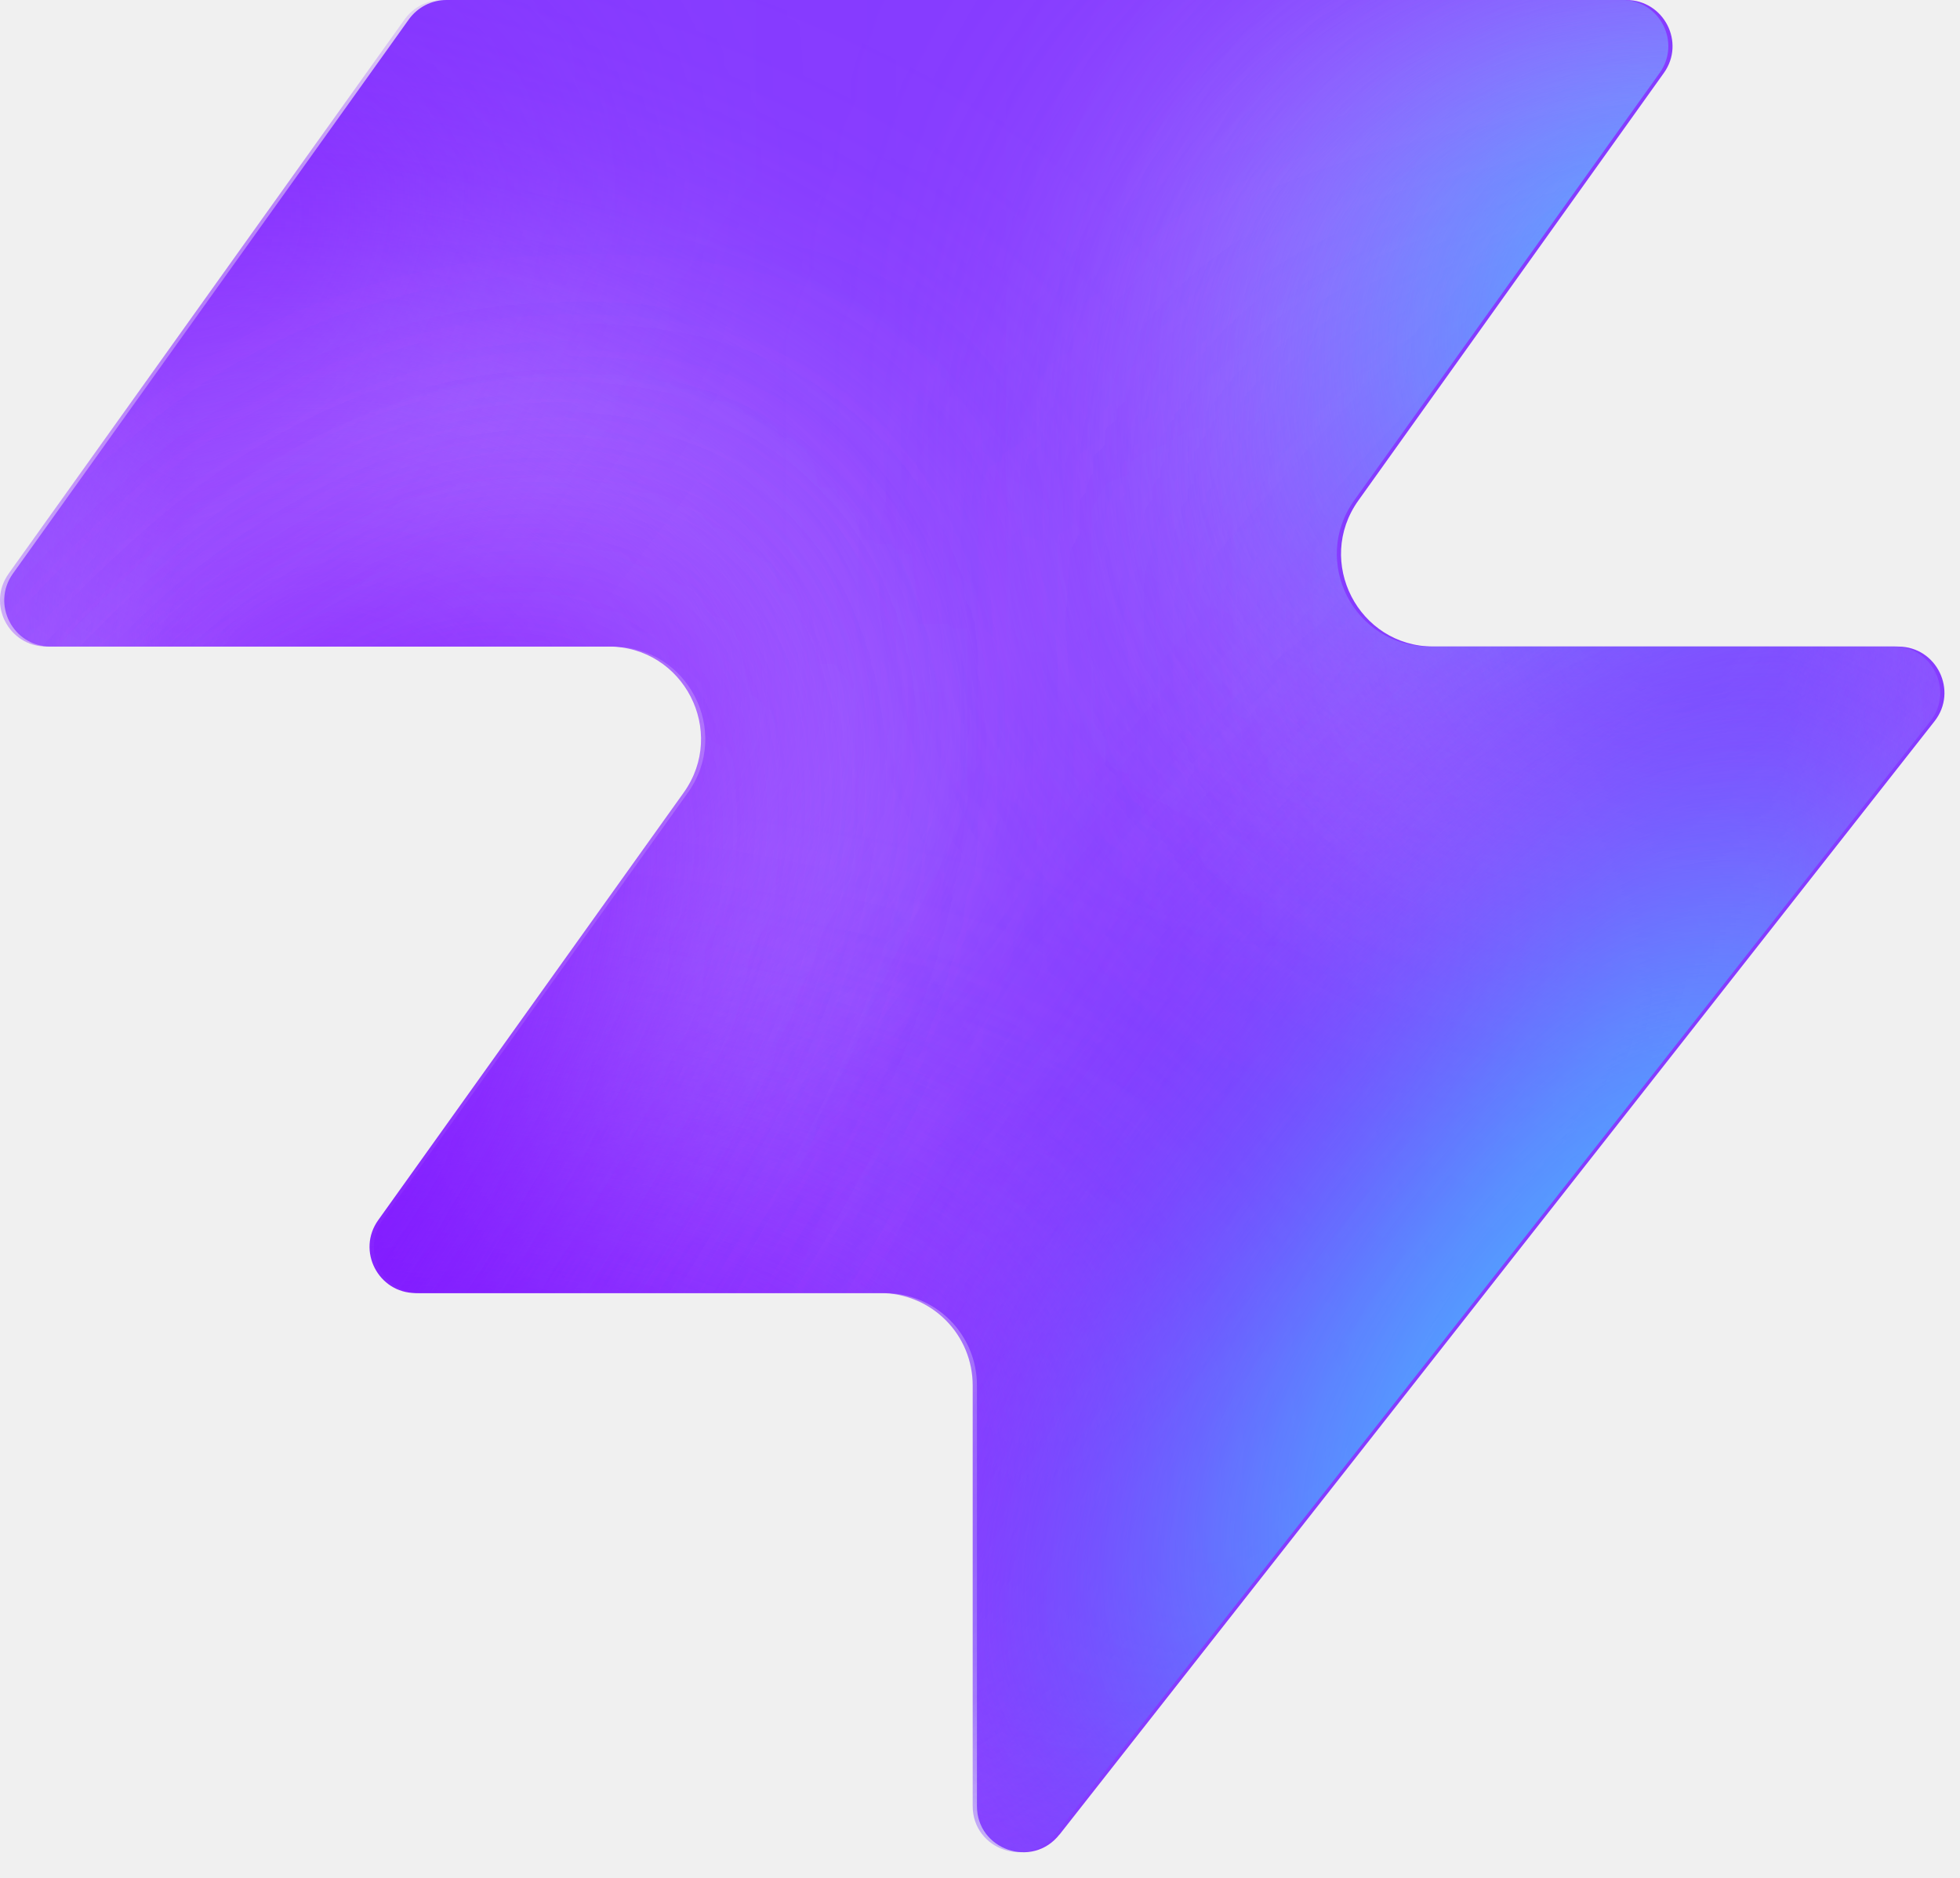
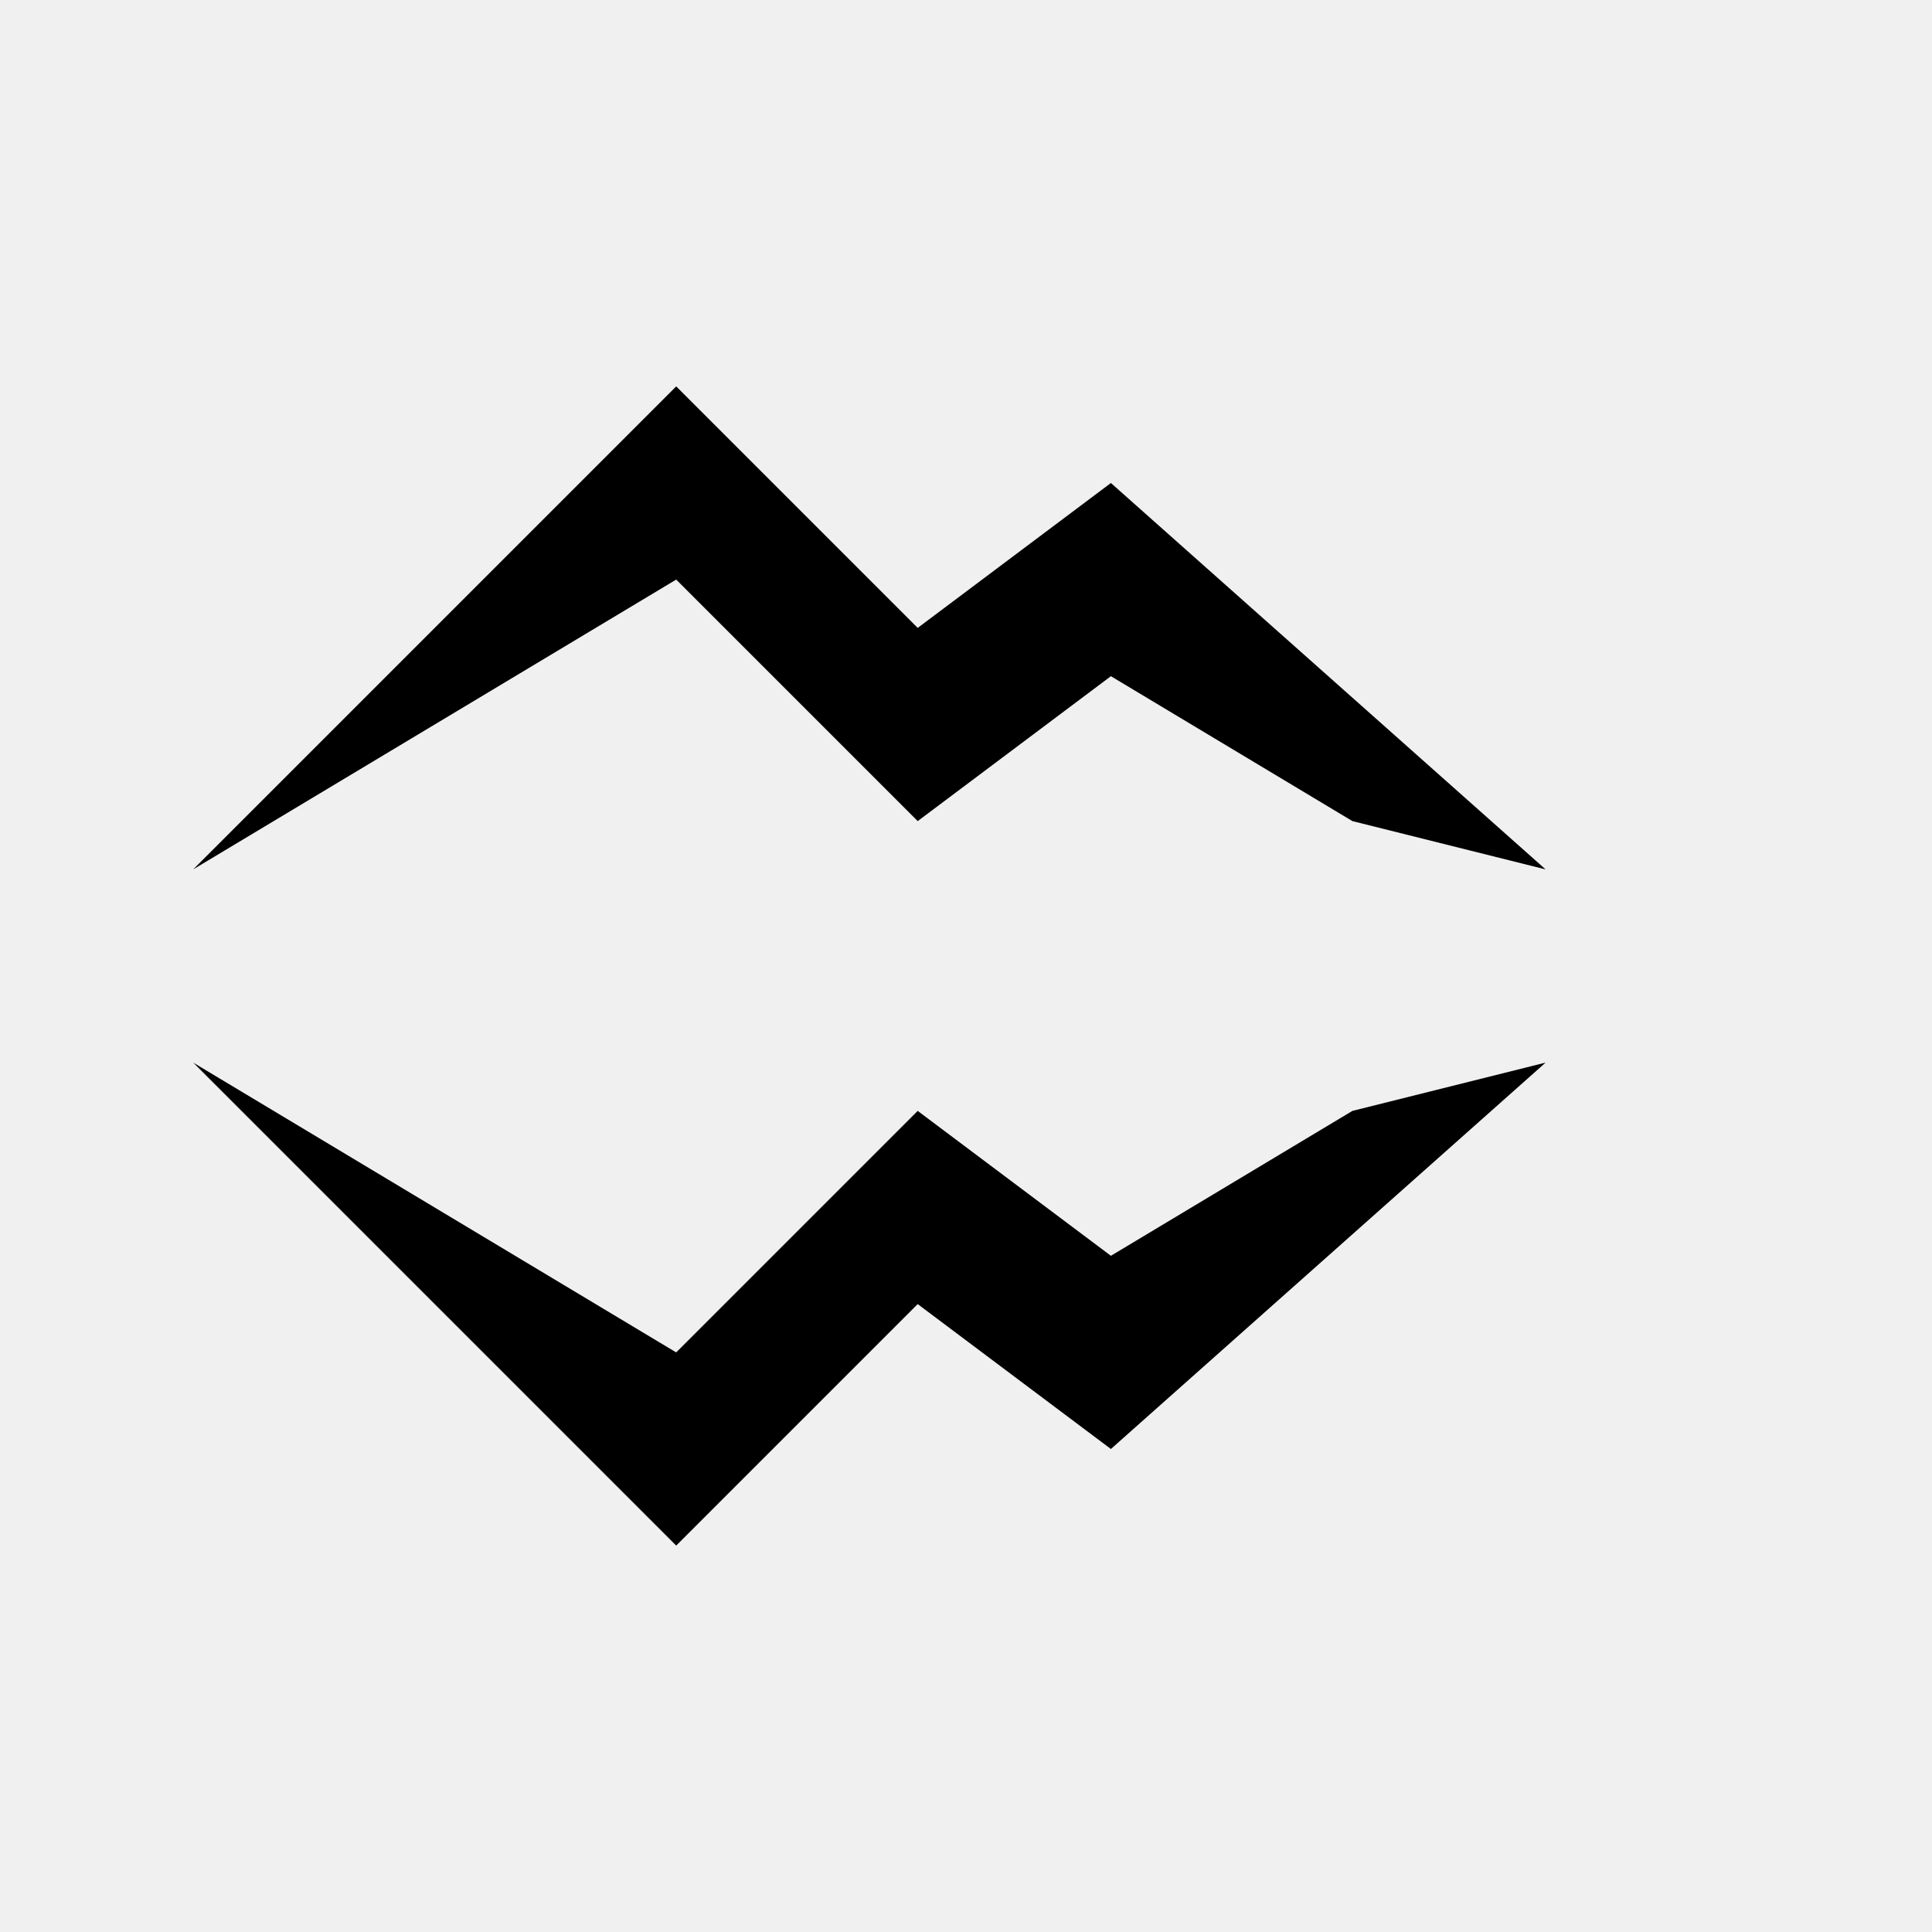
- <svg xmlns="http://www.w3.org/2000/svg" width="48" height="46" fill="none" viewBox="0 0 48 46">
-   <path fill="#863bff" d="M25.946 44.938c-.664.845-2.021.375-2.021-.698V33.937a2.26 2.26 0 0 0-2.262-2.262H10.287c-.92 0-1.456-1.04-.92-1.788l7.48-10.471c1.07-1.497 0-3.578-1.842-3.578H1.237c-.92 0-1.456-1.04-.92-1.788L10.013.474c.214-.297.556-.474.92-.474h28.894c.92 0 1.456 1.04.92 1.788l-7.48 10.471c-1.07 1.498 0 3.579 1.842 3.579h11.377c.943 0 1.473 1.088.89 1.83L25.947 44.94z" style="fill:#863bff;fill:color(display-p3 .525 .23 1);fill-opacity:1" />
-   <mask id="a" width="48" height="46" x="0" y="0" maskUnits="userSpaceOnUse" style="mask-type:alpha">
-     <path fill="#000" d="M25.842 44.938c-.664.844-2.021.375-2.021-.698V33.937a2.26 2.26 0 0 0-2.262-2.262H10.183c-.92 0-1.456-1.04-.92-1.788l7.48-10.471c1.07-1.498 0-3.579-1.842-3.579H1.133c-.92 0-1.456-1.04-.92-1.787L9.91.473c.214-.297.556-.474.92-.474h28.894c.92 0 1.456 1.04.92 1.788l-7.48 10.471c-1.07 1.498 0 3.578 1.842 3.578h11.377c.943 0 1.473 1.088.89 1.832L25.843 44.94z" style="fill:#000;fill-opacity:1" />
-   </mask>
-   <g mask="url(#a)">
-     <g filter="url(#b)">
-       <ellipse cx="5.508" cy="14.704" fill="#ede6ff" rx="5.508" ry="14.704" style="fill:#ede6ff;fill:color(display-p3 .927 .903 1);fill-opacity:1" transform="matrix(.00324 1 1 -.00324 -4.47 31.516)" />
-     </g>
-     <g filter="url(#c)">
-       <ellipse cx="10.399" cy="29.851" fill="#ede6ff" rx="10.399" ry="29.851" style="fill:#ede6ff;fill:color(display-p3 .927 .903 1);fill-opacity:1" transform="matrix(.00324 1 1 -.00324 -39.328 7.883)" />
-     </g>
-     <g filter="url(#d)">
-       <ellipse cx="5.508" cy="30.487" fill="#7e14ff" rx="5.508" ry="30.487" style="fill:#7e14ff;fill:color(display-p3 .492 .077 1);fill-opacity:1" transform="rotate(89.814 -25.913 -14.639)scale(1 -1)" />
-     </g>
-     <g filter="url(#e)">
-       <ellipse cx="5.508" cy="30.599" fill="#7e14ff" rx="5.508" ry="30.599" style="fill:#7e14ff;fill:color(display-p3 .492 .077 1);fill-opacity:1" transform="rotate(89.814 -32.644 -3.334)scale(1 -1)" />
-     </g>
-     <g filter="url(#f)">
-       <ellipse cx="5.508" cy="30.599" fill="#7e14ff" rx="5.508" ry="30.599" style="fill:#7e14ff;fill:color(display-p3 .492 .077 1);fill-opacity:1" transform="matrix(.00324 1 1 -.00324 -34.34 30.47)" />
-     </g>
-     <g filter="url(#g)">
-       <ellipse cx="14.072" cy="22.078" fill="#ede6ff" rx="14.072" ry="22.078" style="fill:#ede6ff;fill:color(display-p3 .927 .903 1);fill-opacity:1" transform="rotate(93.35 24.506 48.493)scale(-1 1)" />
-     </g>
-     <g filter="url(#h)">
-       <ellipse cx="3.47" cy="21.501" fill="#7e14ff" rx="3.47" ry="21.501" style="fill:#7e14ff;fill:color(display-p3 .492 .077 1);fill-opacity:1" transform="rotate(89.009 28.708 47.59)scale(-1 1)" />
-     </g>
-     <g filter="url(#i)">
-       <ellipse cx="3.47" cy="21.501" fill="#7e14ff" rx="3.47" ry="21.501" style="fill:#7e14ff;fill:color(display-p3 .492 .077 1);fill-opacity:1" transform="rotate(89.009 28.708 47.59)scale(-1 1)" />
-     </g>
-     <g filter="url(#j)">
-       <ellipse cx=".387" cy="8.972" fill="#7e14ff" rx="4.407" ry="29.108" style="fill:#7e14ff;fill:color(display-p3 .492 .077 1);fill-opacity:1" transform="rotate(39.51 .387 8.972)" />
-     </g>
-     <g filter="url(#k)">
-       <ellipse cx="47.523" cy="-6.092" fill="#7e14ff" rx="4.407" ry="29.108" style="fill:#7e14ff;fill:color(display-p3 .492 .077 1);fill-opacity:1" transform="rotate(37.892 47.523 -6.092)" />
-     </g>
-     <g filter="url(#l)">
-       <ellipse cx="41.412" cy="6.333" fill="#47bfff" rx="5.971" ry="9.665" style="fill:#47bfff;fill:color(display-p3 .28 .748 1);fill-opacity:1" transform="rotate(37.892 41.412 6.333)" />
-     </g>
-     <g filter="url(#m)">
-       <ellipse cx="-1.879" cy="38.332" fill="#7e14ff" rx="4.407" ry="29.108" style="fill:#7e14ff;fill:color(display-p3 .492 .077 1);fill-opacity:1" transform="rotate(37.892 -1.88 38.332)" />
-     </g>
-     <g filter="url(#n)">
-       <ellipse cx="-1.879" cy="38.332" fill="#7e14ff" rx="4.407" ry="29.108" style="fill:#7e14ff;fill:color(display-p3 .492 .077 1);fill-opacity:1" transform="rotate(37.892 -1.88 38.332)" />
-     </g>
-     <g filter="url(#o)">
-       <ellipse cx="35.651" cy="29.907" fill="#7e14ff" rx="4.407" ry="29.108" style="fill:#7e14ff;fill:color(display-p3 .492 .077 1);fill-opacity:1" transform="rotate(37.892 35.651 29.907)" />
-     </g>
-     <g filter="url(#p)">
-       <ellipse cx="38.418" cy="32.4" fill="#47bfff" rx="5.971" ry="15.297" style="fill:#47bfff;fill:color(display-p3 .28 .748 1);fill-opacity:1" transform="rotate(37.892 38.418 32.4)" />
-     </g>
-   </g>
-   <defs>
-     <filter id="b" width="60.045" height="41.654" x="-19.77" y="16.149" color-interpolation-filters="sRGB" filterUnits="userSpaceOnUse">
-       <feFlood flood-opacity="0" result="BackgroundImageFix" />
-       <feBlend in="SourceGraphic" in2="BackgroundImageFix" result="shape" />
-       <feGaussianBlur result="effect1_foregroundBlur_2002_17158" stdDeviation="7.659" />
-     </filter>
-     <filter id="c" width="90.34" height="51.437" x="-54.613" y="-7.533" color-interpolation-filters="sRGB" filterUnits="userSpaceOnUse">
-       <feFlood flood-opacity="0" result="BackgroundImageFix" />
-       <feBlend in="SourceGraphic" in2="BackgroundImageFix" result="shape" />
-       <feGaussianBlur result="effect1_foregroundBlur_2002_17158" stdDeviation="7.659" />
-     </filter>
-     <filter id="d" width="79.355" height="29.4" x="-49.64" y="2.03" color-interpolation-filters="sRGB" filterUnits="userSpaceOnUse">
-       <feFlood flood-opacity="0" result="BackgroundImageFix" />
-       <feBlend in="SourceGraphic" in2="BackgroundImageFix" result="shape" />
-       <feGaussianBlur result="effect1_foregroundBlur_2002_17158" stdDeviation="4.596" />
-     </filter>
-     <filter id="e" width="79.579" height="29.4" x="-45.045" y="20.029" color-interpolation-filters="sRGB" filterUnits="userSpaceOnUse">
-       <feFlood flood-opacity="0" result="BackgroundImageFix" />
-       <feBlend in="SourceGraphic" in2="BackgroundImageFix" result="shape" />
-       <feGaussianBlur result="effect1_foregroundBlur_2002_17158" stdDeviation="4.596" />
-     </filter>
-     <filter id="f" width="79.579" height="29.4" x="-43.513" y="21.178" color-interpolation-filters="sRGB" filterUnits="userSpaceOnUse">
-       <feFlood flood-opacity="0" result="BackgroundImageFix" />
-       <feBlend in="SourceGraphic" in2="BackgroundImageFix" result="shape" />
-       <feGaussianBlur result="effect1_foregroundBlur_2002_17158" stdDeviation="4.596" />
-     </filter>
-     <filter id="g" width="74.749" height="58.852" x="15.756" y="-17.901" color-interpolation-filters="sRGB" filterUnits="userSpaceOnUse">
-       <feFlood flood-opacity="0" result="BackgroundImageFix" />
-       <feBlend in="SourceGraphic" in2="BackgroundImageFix" result="shape" />
-       <feGaussianBlur result="effect1_foregroundBlur_2002_17158" stdDeviation="7.659" />
-     </filter>
-     <filter id="h" width="61.377" height="25.362" x="23.548" y="2.284" color-interpolation-filters="sRGB" filterUnits="userSpaceOnUse">
-       <feFlood flood-opacity="0" result="BackgroundImageFix" />
-       <feBlend in="SourceGraphic" in2="BackgroundImageFix" result="shape" />
-       <feGaussianBlur result="effect1_foregroundBlur_2002_17158" stdDeviation="4.596" />
-     </filter>
-     <filter id="i" width="61.377" height="25.362" x="23.548" y="2.284" color-interpolation-filters="sRGB" filterUnits="userSpaceOnUse">
-       <feFlood flood-opacity="0" result="BackgroundImageFix" />
-       <feBlend in="SourceGraphic" in2="BackgroundImageFix" result="shape" />
-       <feGaussianBlur result="effect1_foregroundBlur_2002_17158" stdDeviation="4.596" />
-     </filter>
-     <filter id="j" width="56.045" height="63.649" x="-27.636" y="-22.853" color-interpolation-filters="sRGB" filterUnits="userSpaceOnUse">
-       <feFlood flood-opacity="0" result="BackgroundImageFix" />
-       <feBlend in="SourceGraphic" in2="BackgroundImageFix" result="shape" />
-       <feGaussianBlur result="effect1_foregroundBlur_2002_17158" stdDeviation="4.596" />
-     </filter>
-     <filter id="k" width="54.814" height="64.646" x="20.116" y="-38.415" color-interpolation-filters="sRGB" filterUnits="userSpaceOnUse">
-       <feFlood flood-opacity="0" result="BackgroundImageFix" />
-       <feBlend in="SourceGraphic" in2="BackgroundImageFix" result="shape" />
-       <feGaussianBlur result="effect1_foregroundBlur_2002_17158" stdDeviation="4.596" />
-     </filter>
-     <filter id="l" width="33.541" height="35.313" x="24.641" y="-11.323" color-interpolation-filters="sRGB" filterUnits="userSpaceOnUse">
-       <feFlood flood-opacity="0" result="BackgroundImageFix" />
-       <feBlend in="SourceGraphic" in2="BackgroundImageFix" result="shape" />
-       <feGaussianBlur result="effect1_foregroundBlur_2002_17158" stdDeviation="4.596" />
-     </filter>
-     <filter id="m" width="54.814" height="64.646" x="-29.286" y="6.009" color-interpolation-filters="sRGB" filterUnits="userSpaceOnUse">
-       <feFlood flood-opacity="0" result="BackgroundImageFix" />
-       <feBlend in="SourceGraphic" in2="BackgroundImageFix" result="shape" />
-       <feGaussianBlur result="effect1_foregroundBlur_2002_17158" stdDeviation="4.596" />
-     </filter>
-     <filter id="n" width="54.814" height="64.646" x="-29.286" y="6.009" color-interpolation-filters="sRGB" filterUnits="userSpaceOnUse">
-       <feFlood flood-opacity="0" result="BackgroundImageFix" />
-       <feBlend in="SourceGraphic" in2="BackgroundImageFix" result="shape" />
-       <feGaussianBlur result="effect1_foregroundBlur_2002_17158" stdDeviation="4.596" />
-     </filter>
-     <filter id="o" width="54.814" height="64.646" x="8.244" y="-2.416" color-interpolation-filters="sRGB" filterUnits="userSpaceOnUse">
-       <feFlood flood-opacity="0" result="BackgroundImageFix" />
-       <feBlend in="SourceGraphic" in2="BackgroundImageFix" result="shape" />
-       <feGaussianBlur result="effect1_foregroundBlur_2002_17158" stdDeviation="4.596" />
-     </filter>
-     <filter id="p" width="39.409" height="43.623" x="18.713" y="10.588" color-interpolation-filters="sRGB" filterUnits="userSpaceOnUse">
-       <feFlood flood-opacity="0" result="BackgroundImageFix" />
-       <feBlend in="SourceGraphic" in2="BackgroundImageFix" result="shape" />
-       <feGaussianBlur result="effect1_foregroundBlur_2002_17158" stdDeviation="4.596" />
-     </filter>
-   </defs>
+ <svg xmlns="http://www.w3.org/2000/svg" viewBox="0 0 200 200">
+   <style>
+         .logo { fill: #000; }
+         @media (prefers-color-scheme: dark) {
+             .logo { fill: #fff; }
+         }
+     </style>
+   <path class="logo" d="M20 90 L70 40 L95 65 L115 50 L160 90 L140 85 L115 70 L95 85 L70 60 Z" />
+   <path class="logo" d="M20 110 L70 160 L95 135 L115 150 L160 110 L140 115 L115 130 L95 115 L70 140 Z" />
</svg>
